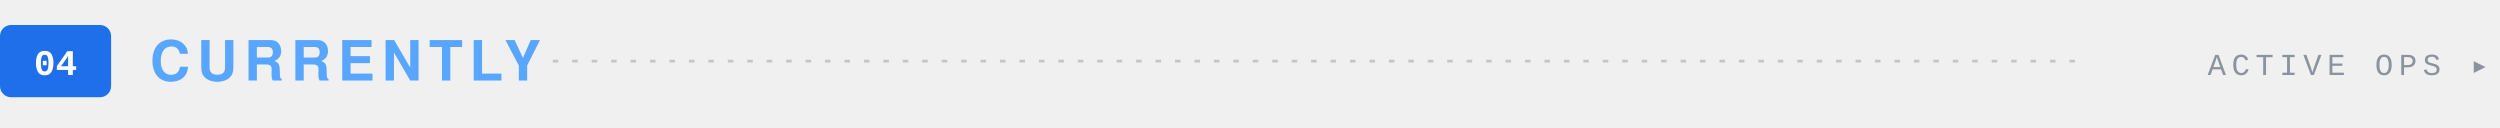
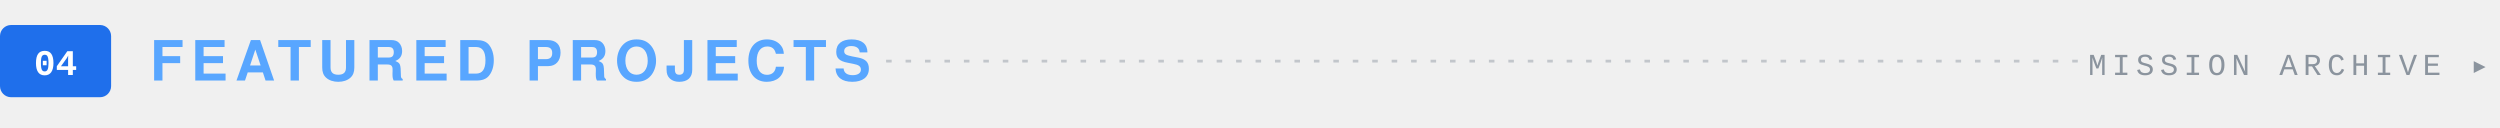
- <svg xmlns="http://www.w3.org/2000/svg" width="900" height="46" viewBox="0 0 900 46" role="img" aria-label="Currently">
+ <svg xmlns="http://www.w3.org/2000/svg" width="900" height="46" viewBox="0 0 900 46" role="img" aria-label="Featured Projects">
  <rect x="0" y="9" width="40" height="26" rx="4" fill="#1f6feb" />
  <text x="20" y="27" text-anchor="middle" font-family="'SFMono-Regular',Consolas,'Liberation Mono',Menlo,monospace" font-size="13" font-weight="700" fill="#ffffff">04</text>
-   <text x="54" y="29" font-family="'Segoe UI','Helvetica Neue',Helvetica,Arial,sans-serif" font-size="20" font-weight="700" letter-spacing="2.5" fill="#58a6ff">CURRENTLY</text>
-   <line x1="199" y1="22" x2="750" y2="22" stroke="#8b949e" stroke-opacity=".45" stroke-dasharray="2 5" />
-   <text x="896" y="27" text-anchor="end" font-family="'SFMono-Regular',Consolas,'Liberation Mono',Menlo,monospace" font-size="11" letter-spacing="2" fill="#8b949e">ACTIVE OPS ▸</text>
+   <text x="54" y="29" font-family="'Segoe UI','Helvetica Neue',Helvetica,Arial,sans-serif" font-size="20" font-weight="700" letter-spacing="2.5" fill="#58a6ff">FEATURED PROJECTS</text>
+   <line x1="319" y1="22" x2="750" y2="22" stroke="#8b949e" stroke-opacity=".45" stroke-dasharray="2 5" />
+   <text x="896" y="27" text-anchor="end" font-family="'SFMono-Regular',Consolas,'Liberation Mono',Menlo,monospace" font-size="11" letter-spacing="2" fill="#8b949e">MISSION ARCHIVE ▸</text>
</svg>
